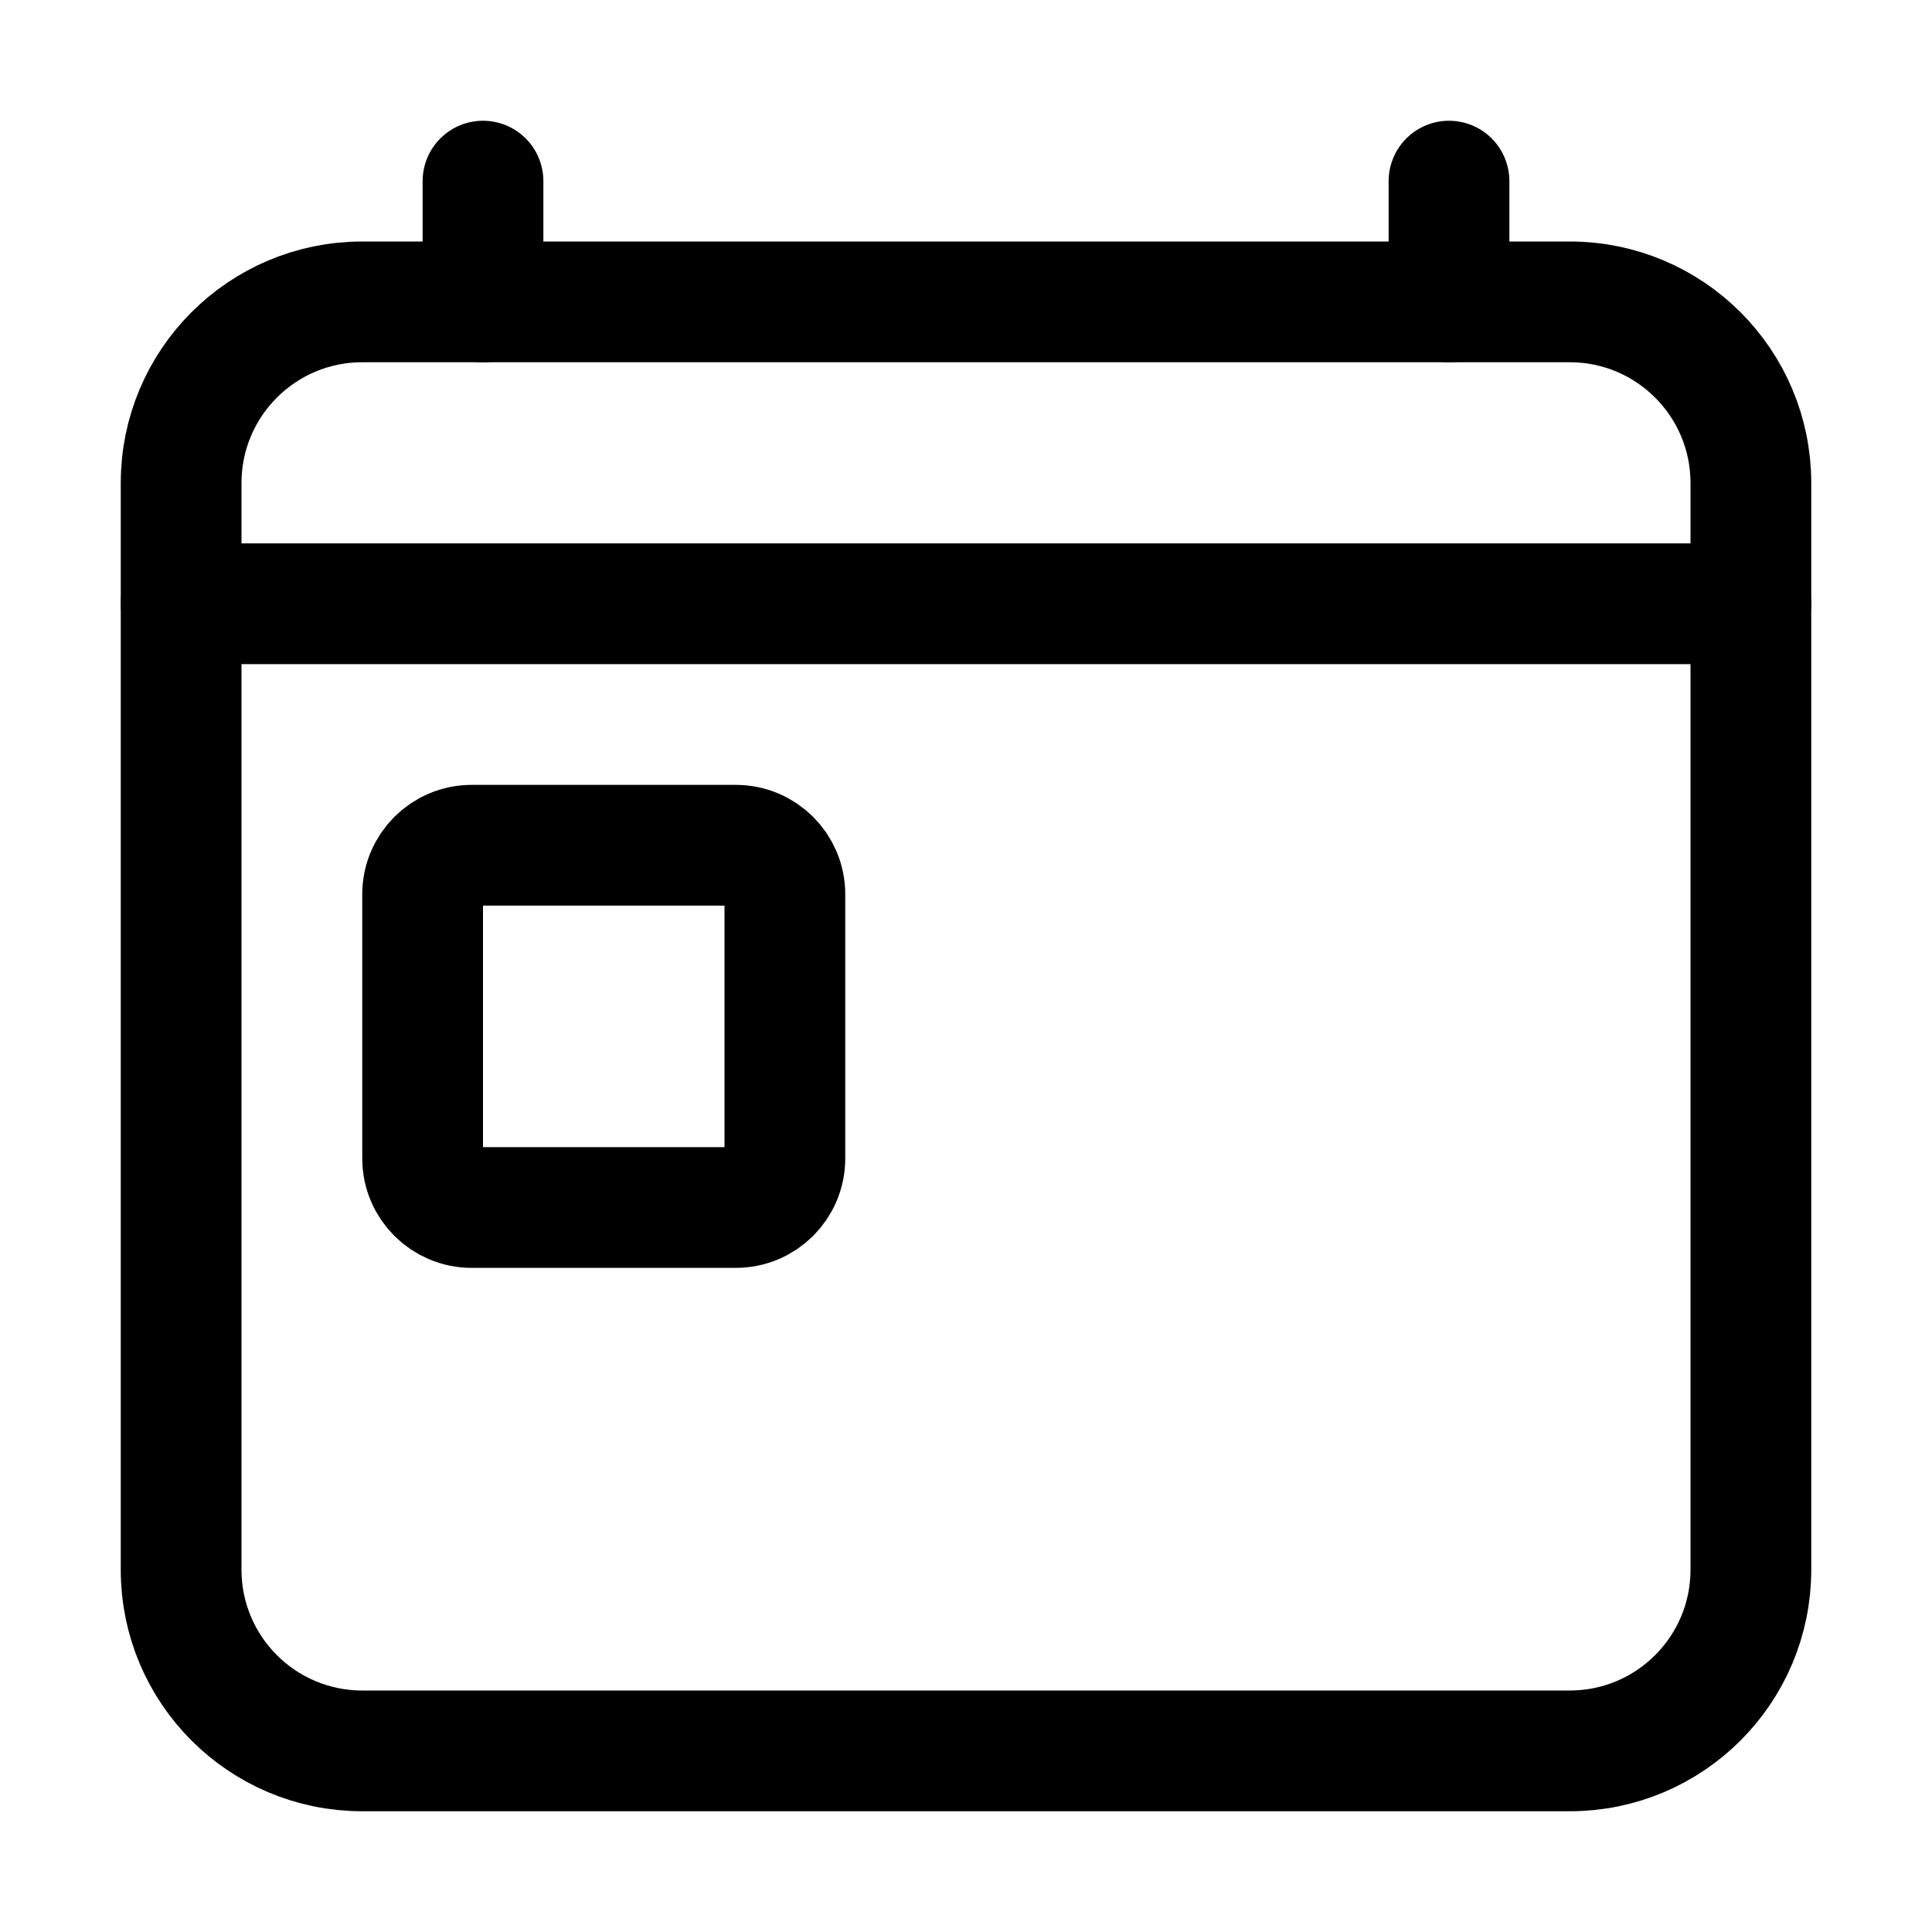
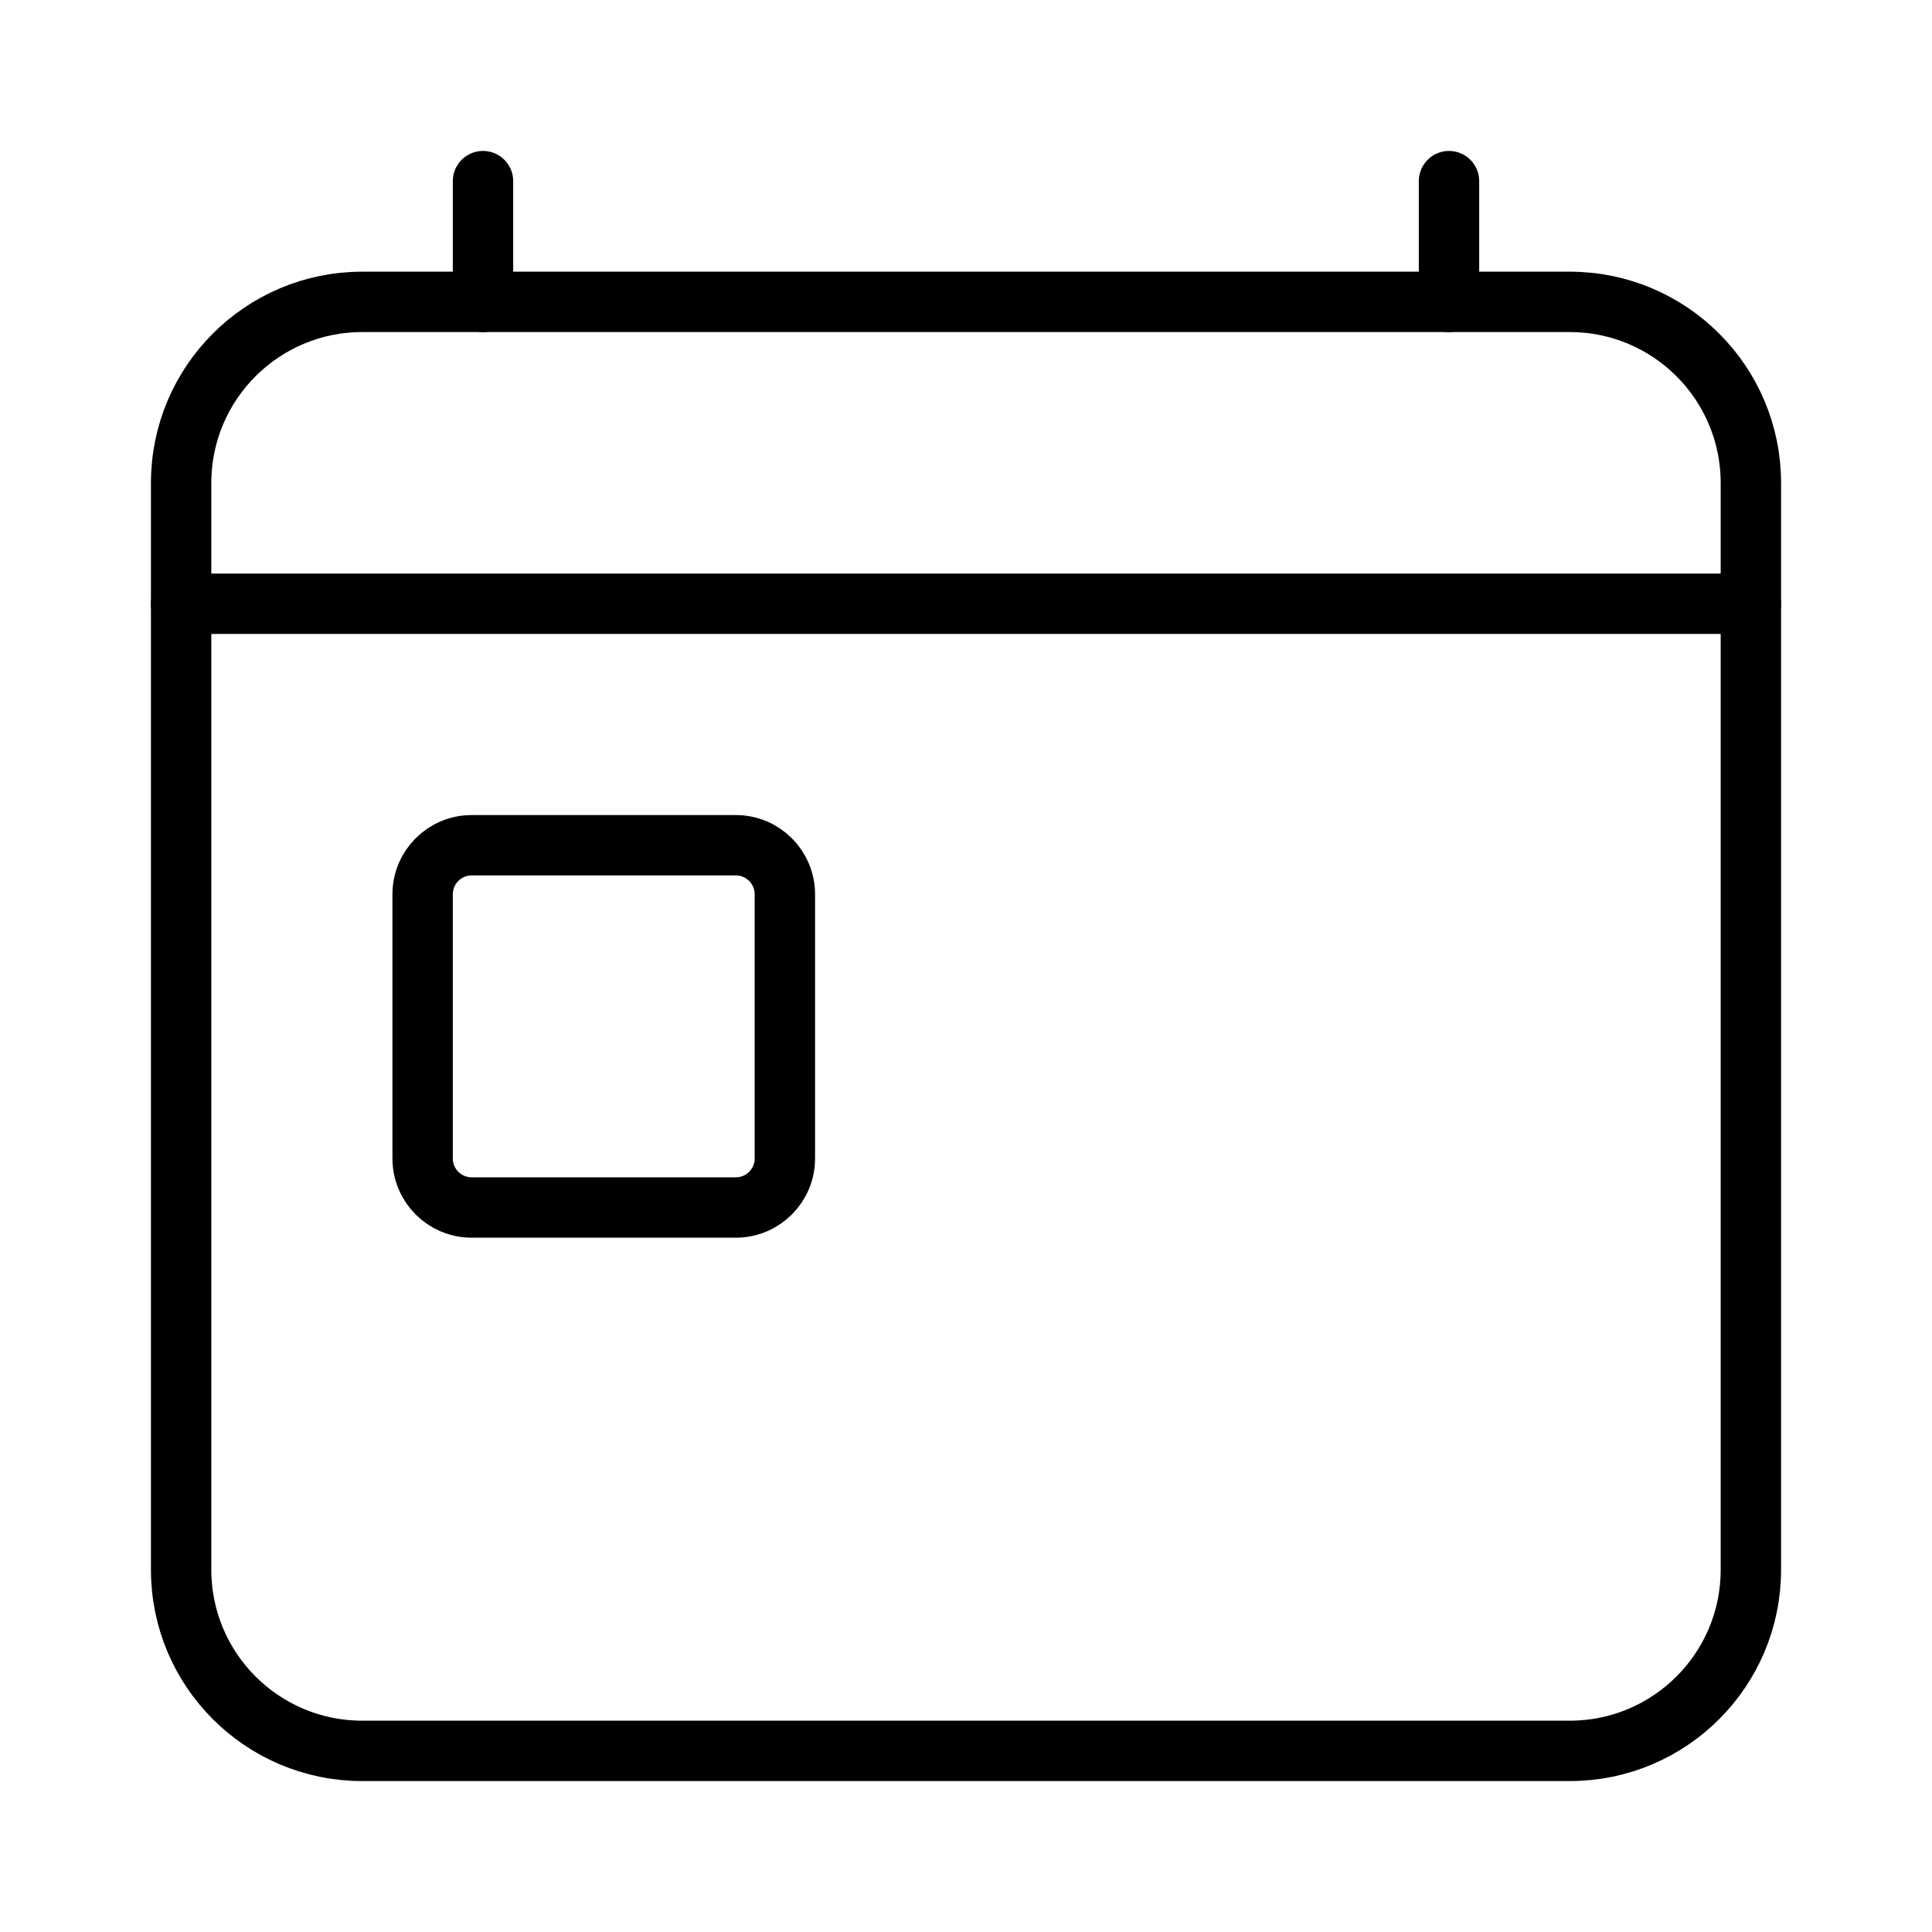
<svg xmlns="http://www.w3.org/2000/svg" viewBox="0 0 512 512">
-   <rect fill="none" stroke="#000" stroke-linejoin="round" stroke-width="32" x="48" y="80" width="416" height="384" rx="48" />
-   <line fill="none" stroke="#000" stroke-linejoin="round" stroke-width="32" stroke-linecap="round" x1="128" y1="48" x2="128" y2="80" />
-   <line fill="none" stroke="#000" stroke-linejoin="round" stroke-width="32" stroke-linecap="round" x1="384" y1="48" x2="384" y2="80" />
-   <rect fill="none" stroke="#000" stroke-linejoin="round" stroke-width="32" stroke-linecap="round" x="112" y="224" width="96" height="96" rx="13" />
-   <line fill="none" stroke="#000" stroke-linejoin="round" stroke-width="32" stroke-linecap="round" x1="464" y1="160" x2="48" y2="160" />
+   <rect fill="none" stroke="#000" stroke-linejoin="round" stroke-width="16" x="48" y="80" width="416" height="384" rx="48" />
+   <line fill="none" stroke="#000" stroke-linejoin="round" stroke-width="16" stroke-linecap="round" x1="128" y1="48" x2="128" y2="80" />
+   <line fill="none" stroke="#000" stroke-linejoin="round" stroke-width="16" stroke-linecap="round" x1="384" y1="48" x2="384" y2="80" />
+   <rect fill="none" stroke="#000" stroke-linejoin="round" stroke-width="16" stroke-linecap="round" x="112" y="224" width="96" height="96" rx="13" />
+   <line fill="none" stroke="#000" stroke-linejoin="round" stroke-width="16" stroke-linecap="round" x1="464" y1="160" x2="48" y2="160" />
</svg>
